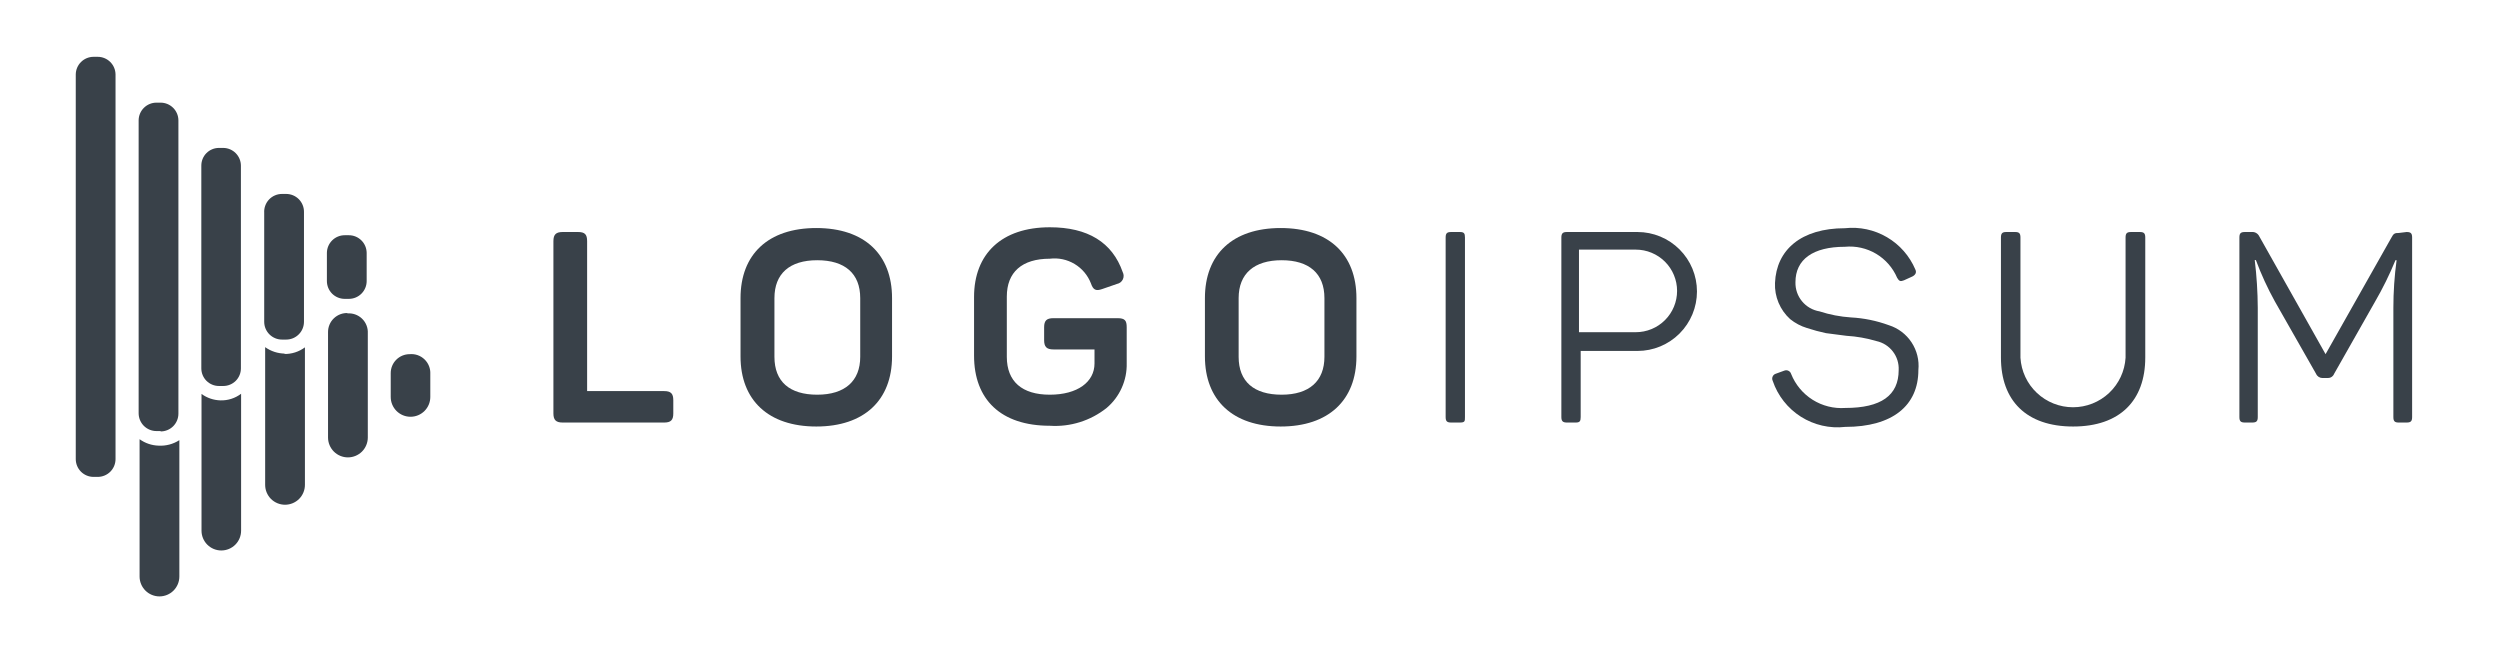
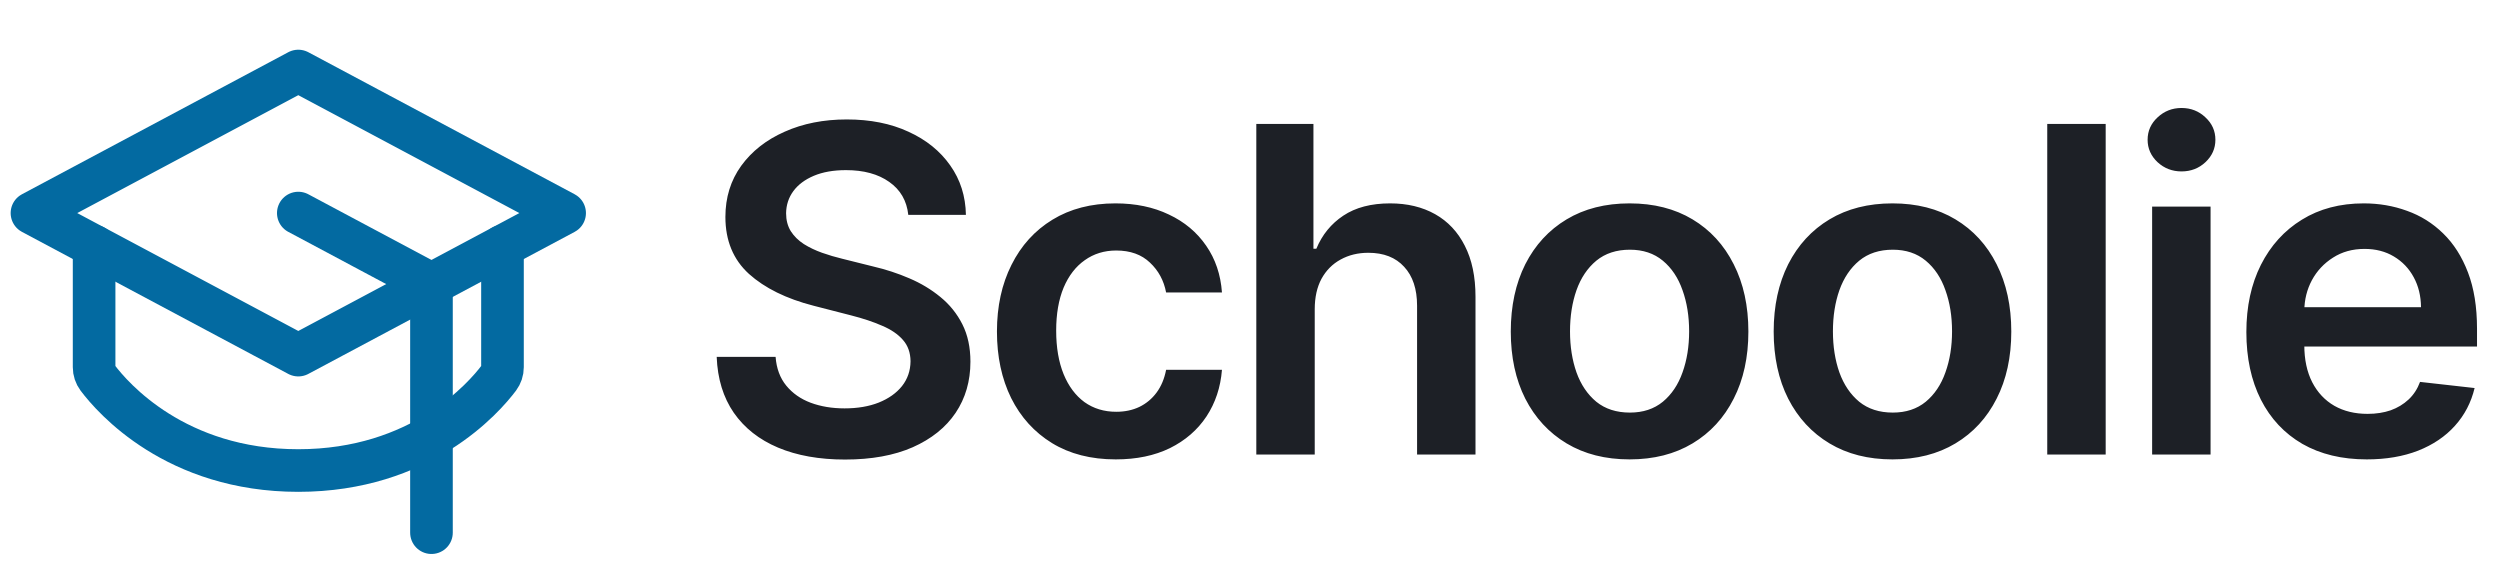
- <svg xmlns="http://www.w3.org/2000/svg" id="logo-2" width="132" height="35" viewBox="0 0 132 35" fill="none">
-   <path d="M30.52 12.25C30.88 12.25 31 12.38 31 12.73V20.65H35.07C35.42 20.65 35.55 20.78 35.55 21.13V21.83C35.55 22.18 35.42 22.31 35.07 22.31H29.71C29.36 22.31 29.22 22.18 29.22 21.83V12.73C29.22 12.38 29.36 12.25 29.71 12.25H30.52Z" class="ccustom" fill="#394149" />
-   <path d="M39.1 15.74C39.1 13.43 40.56 12.04 43.1 12.04C45.64 12.04 47.1 13.43 47.1 15.74V18.82C47.1 21.13 45.63 22.52 43.1 22.52C40.57 22.52 39.1 21.13 39.1 18.82V15.74ZM45.42 15.74C45.42 14.44 44.61 13.74 43.15 13.74C41.69 13.74 40.89 14.45 40.89 15.74V18.84C40.89 20.15 41.69 20.84 43.15 20.84C44.61 20.84 45.42 20.12 45.42 18.84V15.74Z" class="ccustom" fill="#394149" />
-   <path d="M59.01 16.8C59.4 16.8 59.49 16.93 59.49 17.28V19.18C59.501 19.628 59.411 20.072 59.227 20.48C59.044 20.889 58.772 21.251 58.43 21.54C57.582 22.215 56.512 22.551 55.43 22.48C52.84 22.48 51.43 21.09 51.43 18.78V15.68C51.43 13.4 52.89 12 55.43 12C57.43 12 58.73 12.79 59.28 14.37C59.311 14.429 59.327 14.495 59.328 14.562C59.329 14.629 59.314 14.695 59.285 14.755C59.256 14.815 59.213 14.868 59.16 14.909C59.107 14.949 59.046 14.977 58.98 14.99L58.2 15.26C57.86 15.38 57.72 15.31 57.6 14.96C57.434 14.533 57.131 14.173 56.738 13.938C56.345 13.702 55.885 13.604 55.43 13.66C53.96 13.66 53.16 14.37 53.16 15.66V18.84C53.16 20.15 53.97 20.84 55.43 20.84C56.89 20.84 57.79 20.17 57.79 19.19V18.45H55.62C55.26 18.45 55.13 18.31 55.13 17.96V17.28C55.13 16.93 55.26 16.8 55.62 16.8H59.01Z" class="ccustom" fill="#394149" />
-   <path d="M63.62 15.74C63.62 13.43 65.08 12.04 67.62 12.04C70.16 12.04 71.62 13.43 71.62 15.74V18.82C71.62 21.13 70.15 22.52 67.62 22.52C65.09 22.52 63.62 21.13 63.62 18.82V15.74ZM69.93 15.74C69.93 14.44 69.12 13.74 67.67 13.74C66.22 13.74 65.4 14.45 65.4 15.74V18.84C65.4 20.15 66.21 20.84 67.67 20.84C69.13 20.84 69.93 20.12 69.93 18.84V15.74Z" class="ccustom" fill="#394149" />
-   <path d="M76.33 12.54C76.33 12.32 76.4 12.25 76.62 12.25H77.08C77.3 12.25 77.35 12.32 77.35 12.54V22.02C77.35 22.24 77.35 22.31 77.08 22.31H76.62C76.4 22.31 76.33 22.24 76.33 22.02V12.54Z" class="ccustom" fill="#394149" />
-   <path d="M86.46 12.25C87.293 12.25 88.091 12.581 88.68 13.17C89.269 13.758 89.6 14.557 89.6 15.39C89.6 16.223 89.269 17.021 88.68 17.61C88.091 18.199 87.293 18.53 86.46 18.53H83.46V22.02C83.46 22.24 83.41 22.31 83.2 22.31H82.73C82.52 22.31 82.44 22.24 82.44 22.02V12.54C82.44 12.32 82.52 12.25 82.73 12.25H86.46ZM86.37 17.54C86.656 17.54 86.94 17.484 87.204 17.374C87.469 17.265 87.709 17.104 87.912 16.901C88.114 16.699 88.275 16.459 88.384 16.194C88.494 15.93 88.55 15.646 88.55 15.36C88.55 15.074 88.494 14.79 88.384 14.526C88.275 14.261 88.114 14.021 87.912 13.819C87.709 13.616 87.469 13.456 87.204 13.346C86.94 13.236 86.656 13.18 86.37 13.18H83.37V17.54H86.37Z" class="ccustom" fill="#394149" />
-   <path d="M97.41 12.05C98.182 11.965 98.961 12.131 99.631 12.524C100.301 12.916 100.827 13.515 101.13 14.23C101.21 14.39 101.13 14.52 100.97 14.6L100.53 14.8C100.35 14.87 100.28 14.86 100.17 14.67C99.943 14.139 99.554 13.694 99.058 13.399C98.562 13.105 97.984 12.975 97.41 13.03C95.72 13.03 94.8 13.7 94.8 14.9C94.79 15.267 94.913 15.625 95.147 15.908C95.38 16.191 95.708 16.38 96.07 16.44C96.608 16.615 97.165 16.723 97.73 16.76C98.413 16.796 99.087 16.935 99.73 17.17C100.223 17.326 100.647 17.646 100.931 18.078C101.215 18.51 101.342 19.026 101.29 19.54C101.29 21.41 99.93 22.54 97.43 22.54C96.61 22.634 95.783 22.444 95.086 22.002C94.389 21.559 93.864 20.892 93.6 20.11C93.582 20.074 93.573 20.035 93.572 19.995C93.571 19.956 93.579 19.916 93.596 19.88C93.612 19.844 93.636 19.811 93.666 19.785C93.696 19.759 93.732 19.741 93.77 19.73L94.21 19.57C94.245 19.556 94.282 19.549 94.319 19.55C94.357 19.551 94.394 19.56 94.427 19.576C94.461 19.592 94.491 19.615 94.516 19.643C94.54 19.671 94.559 19.704 94.57 19.74C94.794 20.305 95.192 20.784 95.706 21.108C96.22 21.431 96.824 21.583 97.43 21.54C99.32 21.54 100.25 20.88 100.25 19.54C100.268 19.188 100.16 18.841 99.945 18.561C99.731 18.28 99.424 18.085 99.08 18.01C98.563 17.856 98.029 17.762 97.49 17.73L96.41 17.59C96.072 17.518 95.738 17.428 95.41 17.32C95.086 17.222 94.784 17.062 94.52 16.85C94.255 16.61 94.046 16.314 93.907 15.984C93.769 15.654 93.705 15.298 93.72 14.94C93.79 13.19 95.1 12.05 97.41 12.05Z" class="ccustom" fill="#394149" />
-   <path d="M106.68 18.89C106.722 19.597 107.033 20.262 107.549 20.747C108.065 21.233 108.747 21.503 109.455 21.503C110.163 21.503 110.845 21.233 111.361 20.747C111.877 20.262 112.187 19.597 112.23 18.89V12.54C112.23 12.32 112.3 12.25 112.52 12.25H112.98C113.2 12.25 113.27 12.32 113.27 12.54V18.88C113.27 21.15 111.93 22.52 109.46 22.52C106.99 22.52 105.65 21.15 105.65 18.88V12.54C105.65 12.32 105.72 12.25 105.93 12.25H106.4C106.61 12.25 106.68 12.32 106.68 12.54V18.89Z" class="ccustom" fill="#394149" />
-   <path d="M127.07 12.25C127.29 12.25 127.36 12.32 127.36 12.54V22.02C127.36 22.24 127.29 22.31 127.07 22.31H126.65C126.44 22.31 126.37 22.24 126.37 22.02V16.25C126.37 15.411 126.427 14.572 126.54 13.74H126.48C126.168 14.501 125.803 15.239 125.39 15.95L123.24 19.74C123.214 19.806 123.168 19.862 123.109 19.901C123.05 19.941 122.981 19.961 122.91 19.96H122.63C122.558 19.96 122.488 19.94 122.427 19.901C122.367 19.862 122.319 19.806 122.29 19.74L120.11 15.91C119.723 15.209 119.389 14.481 119.11 13.73H119.05C119.152 14.569 119.206 15.414 119.21 16.26V22.02C119.21 22.24 119.14 22.31 118.92 22.31H118.53C118.31 22.31 118.24 22.24 118.24 22.02V12.54C118.24 12.32 118.31 12.25 118.53 12.25H118.89C118.972 12.242 119.055 12.26 119.126 12.302C119.198 12.343 119.255 12.405 119.29 12.48L122.79 18.7L126.27 12.54C126.38 12.33 126.44 12.3 126.66 12.3L127.07 12.25Z" class="ccustom" fill="#394149" />
-   <path d="M12.73 20.79V28.02C12.73 28.297 12.62 28.563 12.424 28.759C12.228 28.955 11.962 29.065 11.685 29.065C11.408 29.065 11.142 28.955 10.946 28.759C10.75 28.563 10.64 28.297 10.64 28.02V20.8C10.931 21.012 11.28 21.131 11.64 21.14C12.033 21.151 12.417 21.028 12.73 20.79V20.79ZM21.63 18.7C21.365 18.7 21.11 18.805 20.923 18.993C20.735 19.18 20.63 19.435 20.63 19.7V20.96C20.63 21.237 20.74 21.503 20.936 21.699C21.132 21.895 21.398 22.005 21.675 22.005C21.952 22.005 22.218 21.895 22.414 21.699C22.61 21.503 22.72 21.237 22.72 20.96V19.75C22.728 19.607 22.705 19.463 22.652 19.33C22.599 19.196 22.519 19.075 22.415 18.976C22.312 18.876 22.188 18.8 22.053 18.752C21.917 18.705 21.773 18.687 21.63 18.7V18.7ZM8.37 23.53C8.01 23.519 7.662 23.401 7.37 23.19V30.44C7.37 30.718 7.481 30.986 7.678 31.183C7.874 31.379 8.142 31.49 8.42 31.49C8.698 31.49 8.966 31.379 9.162 31.183C9.359 30.986 9.47 30.718 9.47 30.44V23.24C9.143 23.451 8.758 23.553 8.37 23.53V23.53ZM18.37 16.53C18.235 16.523 18.099 16.544 17.972 16.591C17.845 16.639 17.729 16.711 17.63 16.805C17.532 16.898 17.454 17.011 17.401 17.135C17.347 17.26 17.32 17.394 17.32 17.53V23.1C17.32 23.378 17.431 23.646 17.628 23.843C17.825 24.039 18.091 24.15 18.37 24.15C18.648 24.15 18.916 24.039 19.113 23.843C19.309 23.646 19.42 23.378 19.42 23.1V17.6C19.428 17.456 19.405 17.311 19.351 17.177C19.298 17.043 19.217 16.921 19.112 16.822C19.007 16.722 18.883 16.646 18.746 16.599C18.609 16.552 18.464 16.535 18.32 16.55L18.37 16.53ZM15.05 18.67C14.673 18.667 14.307 18.549 14 18.33V25.6C14 25.878 14.111 26.146 14.307 26.343C14.505 26.539 14.771 26.65 15.05 26.65C15.329 26.65 15.595 26.539 15.793 26.343C15.989 26.146 16.1 25.878 16.1 25.6V18.34C15.783 18.576 15.396 18.7 15 18.69L15.05 18.67ZM6.1 24.24V3.93C6.097 3.682 5.997 3.446 5.821 3.272C5.645 3.098 5.408 3 5.16 3H4.94C4.692 3 4.455 3.098 4.279 3.272C4.103 3.446 4.003 3.682 4 3.93V24.24C4 24.489 4.099 24.728 4.275 24.905C4.452 25.081 4.691 25.18 4.94 25.18H5.16C5.409 25.18 5.648 25.081 5.825 24.905C6.001 24.728 6.1 24.489 6.1 24.24V24.24ZM8.48 22.76H8.26C8.011 22.76 7.772 22.661 7.595 22.485C7.419 22.308 7.32 22.069 7.32 21.82V6.35C7.323 6.102 7.423 5.866 7.599 5.692C7.775 5.518 8.012 5.42 8.26 5.42H8.48C8.728 5.42 8.965 5.518 9.141 5.692C9.317 5.866 9.417 6.102 9.42 6.35V21.84C9.42 22.089 9.321 22.328 9.145 22.505C8.968 22.681 8.729 22.78 8.48 22.78V22.76ZM11.79 20.38H11.56C11.313 20.38 11.077 20.282 10.902 20.108C10.728 19.933 10.63 19.697 10.63 19.45V8.75C10.629 8.627 10.652 8.505 10.698 8.391C10.744 8.277 10.812 8.173 10.899 8.086C10.985 7.998 11.088 7.929 11.202 7.882C11.315 7.834 11.437 7.81 11.56 7.81H11.79C12.038 7.813 12.274 7.913 12.448 8.089C12.622 8.265 12.72 8.502 12.72 8.75V19.45C12.72 19.697 12.622 19.933 12.448 20.108C12.273 20.282 12.037 20.38 11.79 20.38V20.38ZM15.1 17.93H14.89C14.642 17.93 14.405 17.832 14.229 17.658C14.053 17.484 13.953 17.248 13.95 17V11.24C13.942 11.112 13.96 10.983 14.004 10.862C14.047 10.741 14.115 10.63 14.203 10.536C14.291 10.442 14.398 10.368 14.516 10.317C14.634 10.266 14.761 10.24 14.89 10.24H15.11C15.359 10.24 15.598 10.339 15.775 10.515C15.951 10.692 16.05 10.931 16.05 11.18V16.98C16.051 17.104 16.028 17.228 15.981 17.343C15.935 17.458 15.866 17.563 15.778 17.651C15.691 17.739 15.587 17.81 15.472 17.858C15.357 17.905 15.234 17.93 15.11 17.93H15.1ZM18.42 15.78H18.2C17.951 15.78 17.712 15.681 17.535 15.505C17.359 15.328 17.26 15.089 17.26 14.84V13.35C17.263 13.102 17.363 12.866 17.539 12.692C17.715 12.518 17.952 12.42 18.2 12.42H18.42C18.668 12.42 18.905 12.518 19.081 12.692C19.257 12.866 19.357 13.102 19.36 13.35V14.84C19.36 15.088 19.262 15.325 19.088 15.501C18.914 15.677 18.678 15.777 18.43 15.78H18.42Z" class="ccustom" fill="#394149" />
+ <svg xmlns="http://www.w3.org/2000/svg" width="176" height="40" viewBox="0 0 176 40" fill="none">
+   <path d="M2.25 15L21 5L39.75 15L21 25L2.25 15Z" stroke="#036AA1" stroke-width="3" stroke-linecap="round" stroke-linejoin="round" />
+   <path d="M30.375 37.5V20L21 15" stroke="#036AA1" stroke-width="3" stroke-linecap="round" stroke-linejoin="round" />
+   <path d="M35.375 17.333V25.852C35.376 26.122 35.288 26.384 35.127 26.6C34.074 28.001 29.633 33.125 21 33.125C12.367 33.125 7.926 28.001 6.873 26.6C6.712 26.384 6.624 26.122 6.625 25.852V17.333" stroke="#036AA1" stroke-width="3" stroke-linecap="round" stroke-linejoin="round" />
+   <path d="M63.943 15.125C63.837 14.133 63.39 13.36 62.602 12.807C61.822 12.254 60.807 11.977 59.557 11.977C58.678 11.977 57.924 12.11 57.295 12.375C56.667 12.64 56.186 13 55.852 13.454C55.519 13.909 55.349 14.428 55.341 15.011C55.341 15.496 55.451 15.917 55.67 16.273C55.898 16.629 56.205 16.932 56.591 17.182C56.977 17.424 57.405 17.629 57.875 17.796C58.345 17.962 58.818 18.102 59.295 18.216L61.477 18.761C62.356 18.966 63.201 19.242 64.011 19.591C64.829 19.939 65.561 20.379 66.204 20.909C66.856 21.439 67.371 22.079 67.75 22.829C68.129 23.579 68.318 24.458 68.318 25.466C68.318 26.829 67.97 28.03 67.273 29.068C66.576 30.099 65.568 30.905 64.25 31.489C62.939 32.064 61.352 32.352 59.489 32.352C57.678 32.352 56.106 32.072 54.773 31.511C53.447 30.951 52.409 30.133 51.659 29.057C50.917 27.981 50.515 26.671 50.455 25.125H54.602C54.663 25.936 54.913 26.61 55.352 27.148C55.792 27.686 56.364 28.087 57.068 28.352C57.78 28.617 58.576 28.75 59.455 28.75C60.371 28.75 61.174 28.614 61.864 28.341C62.561 28.061 63.106 27.674 63.5 27.182C63.894 26.682 64.095 26.099 64.102 25.432C64.095 24.826 63.917 24.326 63.568 23.932C63.22 23.53 62.731 23.197 62.102 22.932C61.481 22.659 60.754 22.417 59.92 22.204L57.273 21.523C55.356 21.03 53.841 20.284 52.727 19.284C51.621 18.276 51.068 16.939 51.068 15.273C51.068 13.902 51.439 12.701 52.182 11.671C52.932 10.64 53.951 9.841 55.239 9.273C56.526 8.697 57.985 8.409 59.614 8.409C61.265 8.409 62.712 8.697 63.955 9.273C65.204 9.841 66.186 10.633 66.898 11.648C67.61 12.655 67.977 13.814 68 15.125H63.943ZM78.549 32.341C76.806 32.341 75.31 31.958 74.06 31.193C72.817 30.428 71.859 29.371 71.185 28.023C70.518 26.667 70.185 25.106 70.185 23.341C70.185 21.568 70.526 20.004 71.208 18.648C71.889 17.284 72.852 16.224 74.094 15.466C75.344 14.701 76.821 14.318 78.526 14.318C79.942 14.318 81.196 14.579 82.287 15.102C83.386 15.617 84.261 16.349 84.912 17.296C85.564 18.235 85.935 19.333 86.026 20.591H82.094C81.935 19.75 81.556 19.049 80.958 18.489C80.367 17.921 79.575 17.636 78.583 17.636C77.742 17.636 77.003 17.864 76.367 18.318C75.73 18.765 75.234 19.409 74.878 20.25C74.53 21.091 74.355 22.099 74.355 23.273C74.355 24.462 74.53 25.485 74.878 26.341C75.227 27.189 75.715 27.845 76.344 28.307C76.98 28.761 77.727 28.989 78.583 28.989C79.189 28.989 79.73 28.875 80.208 28.648C80.692 28.413 81.098 28.076 81.424 27.636C81.749 27.197 81.973 26.663 82.094 26.034H86.026C85.927 27.269 85.564 28.364 84.935 29.318C84.306 30.265 83.45 31.008 82.367 31.546C81.283 32.076 80.011 32.341 78.549 32.341ZM92.557 21.773V32H88.444V8.727H92.466V17.511H92.671C93.08 16.526 93.713 15.75 94.569 15.182C95.432 14.606 96.531 14.318 97.864 14.318C99.076 14.318 100.133 14.572 101.035 15.079C101.936 15.587 102.633 16.329 103.125 17.307C103.625 18.284 103.875 19.477 103.875 20.886V32H99.762V21.523C99.762 20.349 99.459 19.436 98.853 18.784C98.254 18.125 97.413 17.796 96.33 17.796C95.603 17.796 94.951 17.954 94.376 18.273C93.807 18.583 93.36 19.034 93.034 19.625C92.716 20.216 92.557 20.932 92.557 21.773ZM114.722 32.341C113.018 32.341 111.54 31.966 110.29 31.216C109.04 30.466 108.071 29.417 107.381 28.068C106.7 26.72 106.359 25.144 106.359 23.341C106.359 21.538 106.7 19.958 107.381 18.602C108.071 17.246 109.04 16.193 110.29 15.443C111.54 14.693 113.018 14.318 114.722 14.318C116.427 14.318 117.904 14.693 119.154 15.443C120.404 16.193 121.37 17.246 122.052 18.602C122.741 19.958 123.086 21.538 123.086 23.341C123.086 25.144 122.741 26.72 122.052 28.068C121.37 29.417 120.404 30.466 119.154 31.216C117.904 31.966 116.427 32.341 114.722 32.341ZM114.745 29.046C115.669 29.046 116.442 28.792 117.063 28.284C117.684 27.769 118.147 27.079 118.45 26.216C118.76 25.352 118.915 24.39 118.915 23.329C118.915 22.261 118.76 21.296 118.45 20.432C118.147 19.561 117.684 18.867 117.063 18.352C116.442 17.837 115.669 17.579 114.745 17.579C113.798 17.579 113.01 17.837 112.381 18.352C111.76 18.867 111.294 19.561 110.984 20.432C110.681 21.296 110.529 22.261 110.529 23.329C110.529 24.39 110.681 25.352 110.984 26.216C111.294 27.079 111.76 27.769 112.381 28.284C113.01 28.792 113.798 29.046 114.745 29.046ZM133.231 32.341C131.526 32.341 130.049 31.966 128.799 31.216C127.549 30.466 126.58 29.417 125.89 28.068C125.208 26.72 124.867 25.144 124.867 23.341C124.867 21.538 125.208 19.958 125.89 18.602C126.58 17.246 127.549 16.193 128.799 15.443C130.049 14.693 131.526 14.318 133.231 14.318C134.936 14.318 136.413 14.693 137.663 15.443C138.913 16.193 139.879 17.246 140.561 18.602C141.25 19.958 141.595 21.538 141.595 23.341C141.595 25.144 141.25 26.72 140.561 28.068C139.879 29.417 138.913 30.466 137.663 31.216C136.413 31.966 134.936 32.341 133.231 32.341ZM133.254 29.046C134.178 29.046 134.951 28.792 135.572 28.284C136.193 27.769 136.655 27.079 136.958 26.216C137.269 25.352 137.424 24.39 137.424 23.329C137.424 22.261 137.269 21.296 136.958 20.432C136.655 19.561 136.193 18.867 135.572 18.352C134.951 17.837 134.178 17.579 133.254 17.579C132.307 17.579 131.519 17.837 130.89 18.352C130.269 18.867 129.803 19.561 129.492 20.432C129.189 21.296 129.038 22.261 129.038 23.329C129.038 24.39 129.189 25.352 129.492 26.216C129.803 27.079 130.269 27.769 130.89 28.284C131.519 28.792 132.307 29.046 133.254 29.046ZM148.24 8.727V32H144.126V8.727H148.24ZM151.51 32V14.546H155.624V32H151.51ZM153.578 12.068C152.927 12.068 152.366 11.852 151.896 11.421C151.427 10.981 151.192 10.454 151.192 9.841C151.192 9.22 151.427 8.693 151.896 8.261C152.366 7.822 152.927 7.602 153.578 7.602C154.237 7.602 154.798 7.822 155.26 8.261C155.73 8.693 155.964 9.22 155.964 9.841C155.964 10.454 155.73 10.981 155.26 11.421C154.798 11.852 154.237 12.068 153.578 12.068ZM166.621 32.341C164.871 32.341 163.36 31.977 162.087 31.25C160.822 30.515 159.848 29.477 159.166 28.136C158.485 26.788 158.144 25.201 158.144 23.375C158.144 21.579 158.485 20.004 159.166 18.648C159.856 17.284 160.818 16.224 162.053 15.466C163.288 14.701 164.738 14.318 166.405 14.318C167.481 14.318 168.496 14.492 169.45 14.841C170.413 15.182 171.261 15.712 171.996 16.432C172.738 17.151 173.322 18.068 173.746 19.182C174.17 20.288 174.382 21.606 174.382 23.136V24.398H160.075V21.625H170.439C170.432 20.837 170.261 20.136 169.928 19.523C169.594 18.901 169.128 18.413 168.53 18.057C167.939 17.701 167.25 17.523 166.462 17.523C165.621 17.523 164.882 17.727 164.246 18.136C163.61 18.538 163.113 19.068 162.757 19.727C162.409 20.379 162.231 21.095 162.223 21.875V24.296C162.223 25.311 162.409 26.182 162.78 26.909C163.151 27.629 163.67 28.182 164.337 28.568C165.003 28.947 165.784 29.136 166.678 29.136C167.276 29.136 167.818 29.053 168.303 28.886C168.788 28.712 169.208 28.458 169.564 28.125C169.92 27.792 170.189 27.379 170.371 26.886L174.212 27.318C173.969 28.333 173.507 29.22 172.825 29.977C172.151 30.727 171.288 31.311 170.235 31.727C169.182 32.136 167.977 32.341 166.621 32.341Z" fill="#1D2026" />
</svg>
